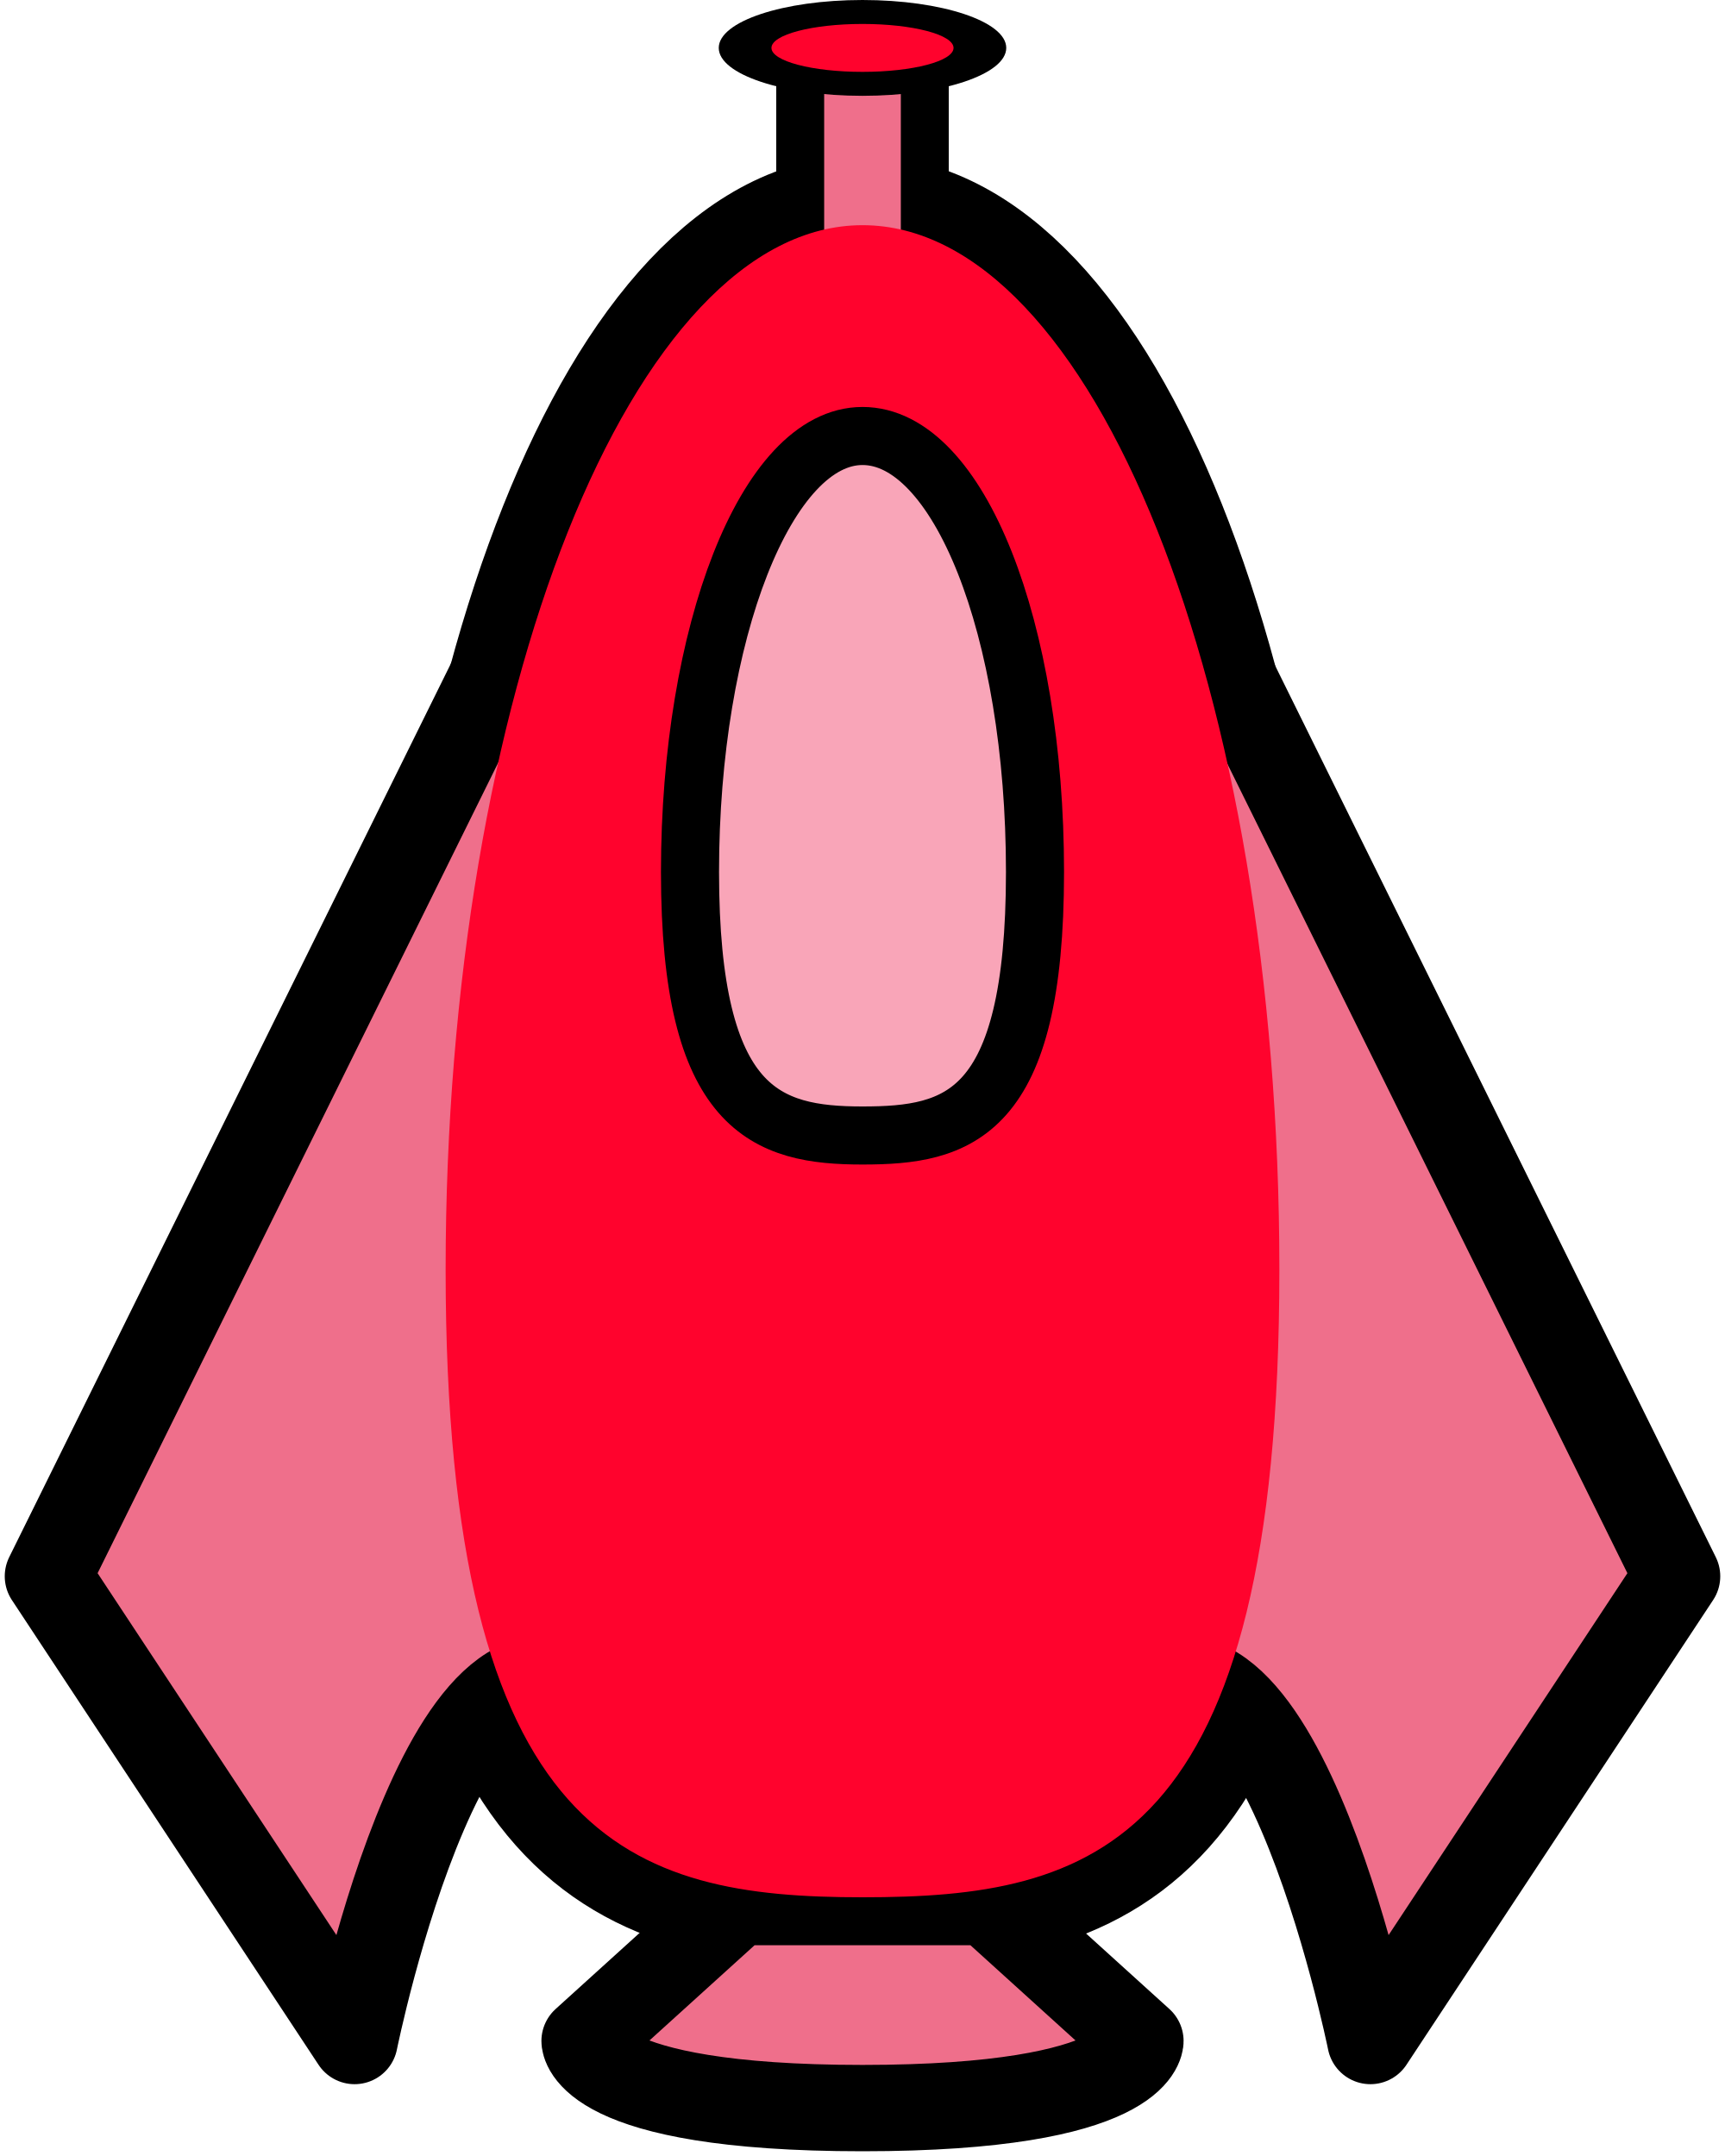
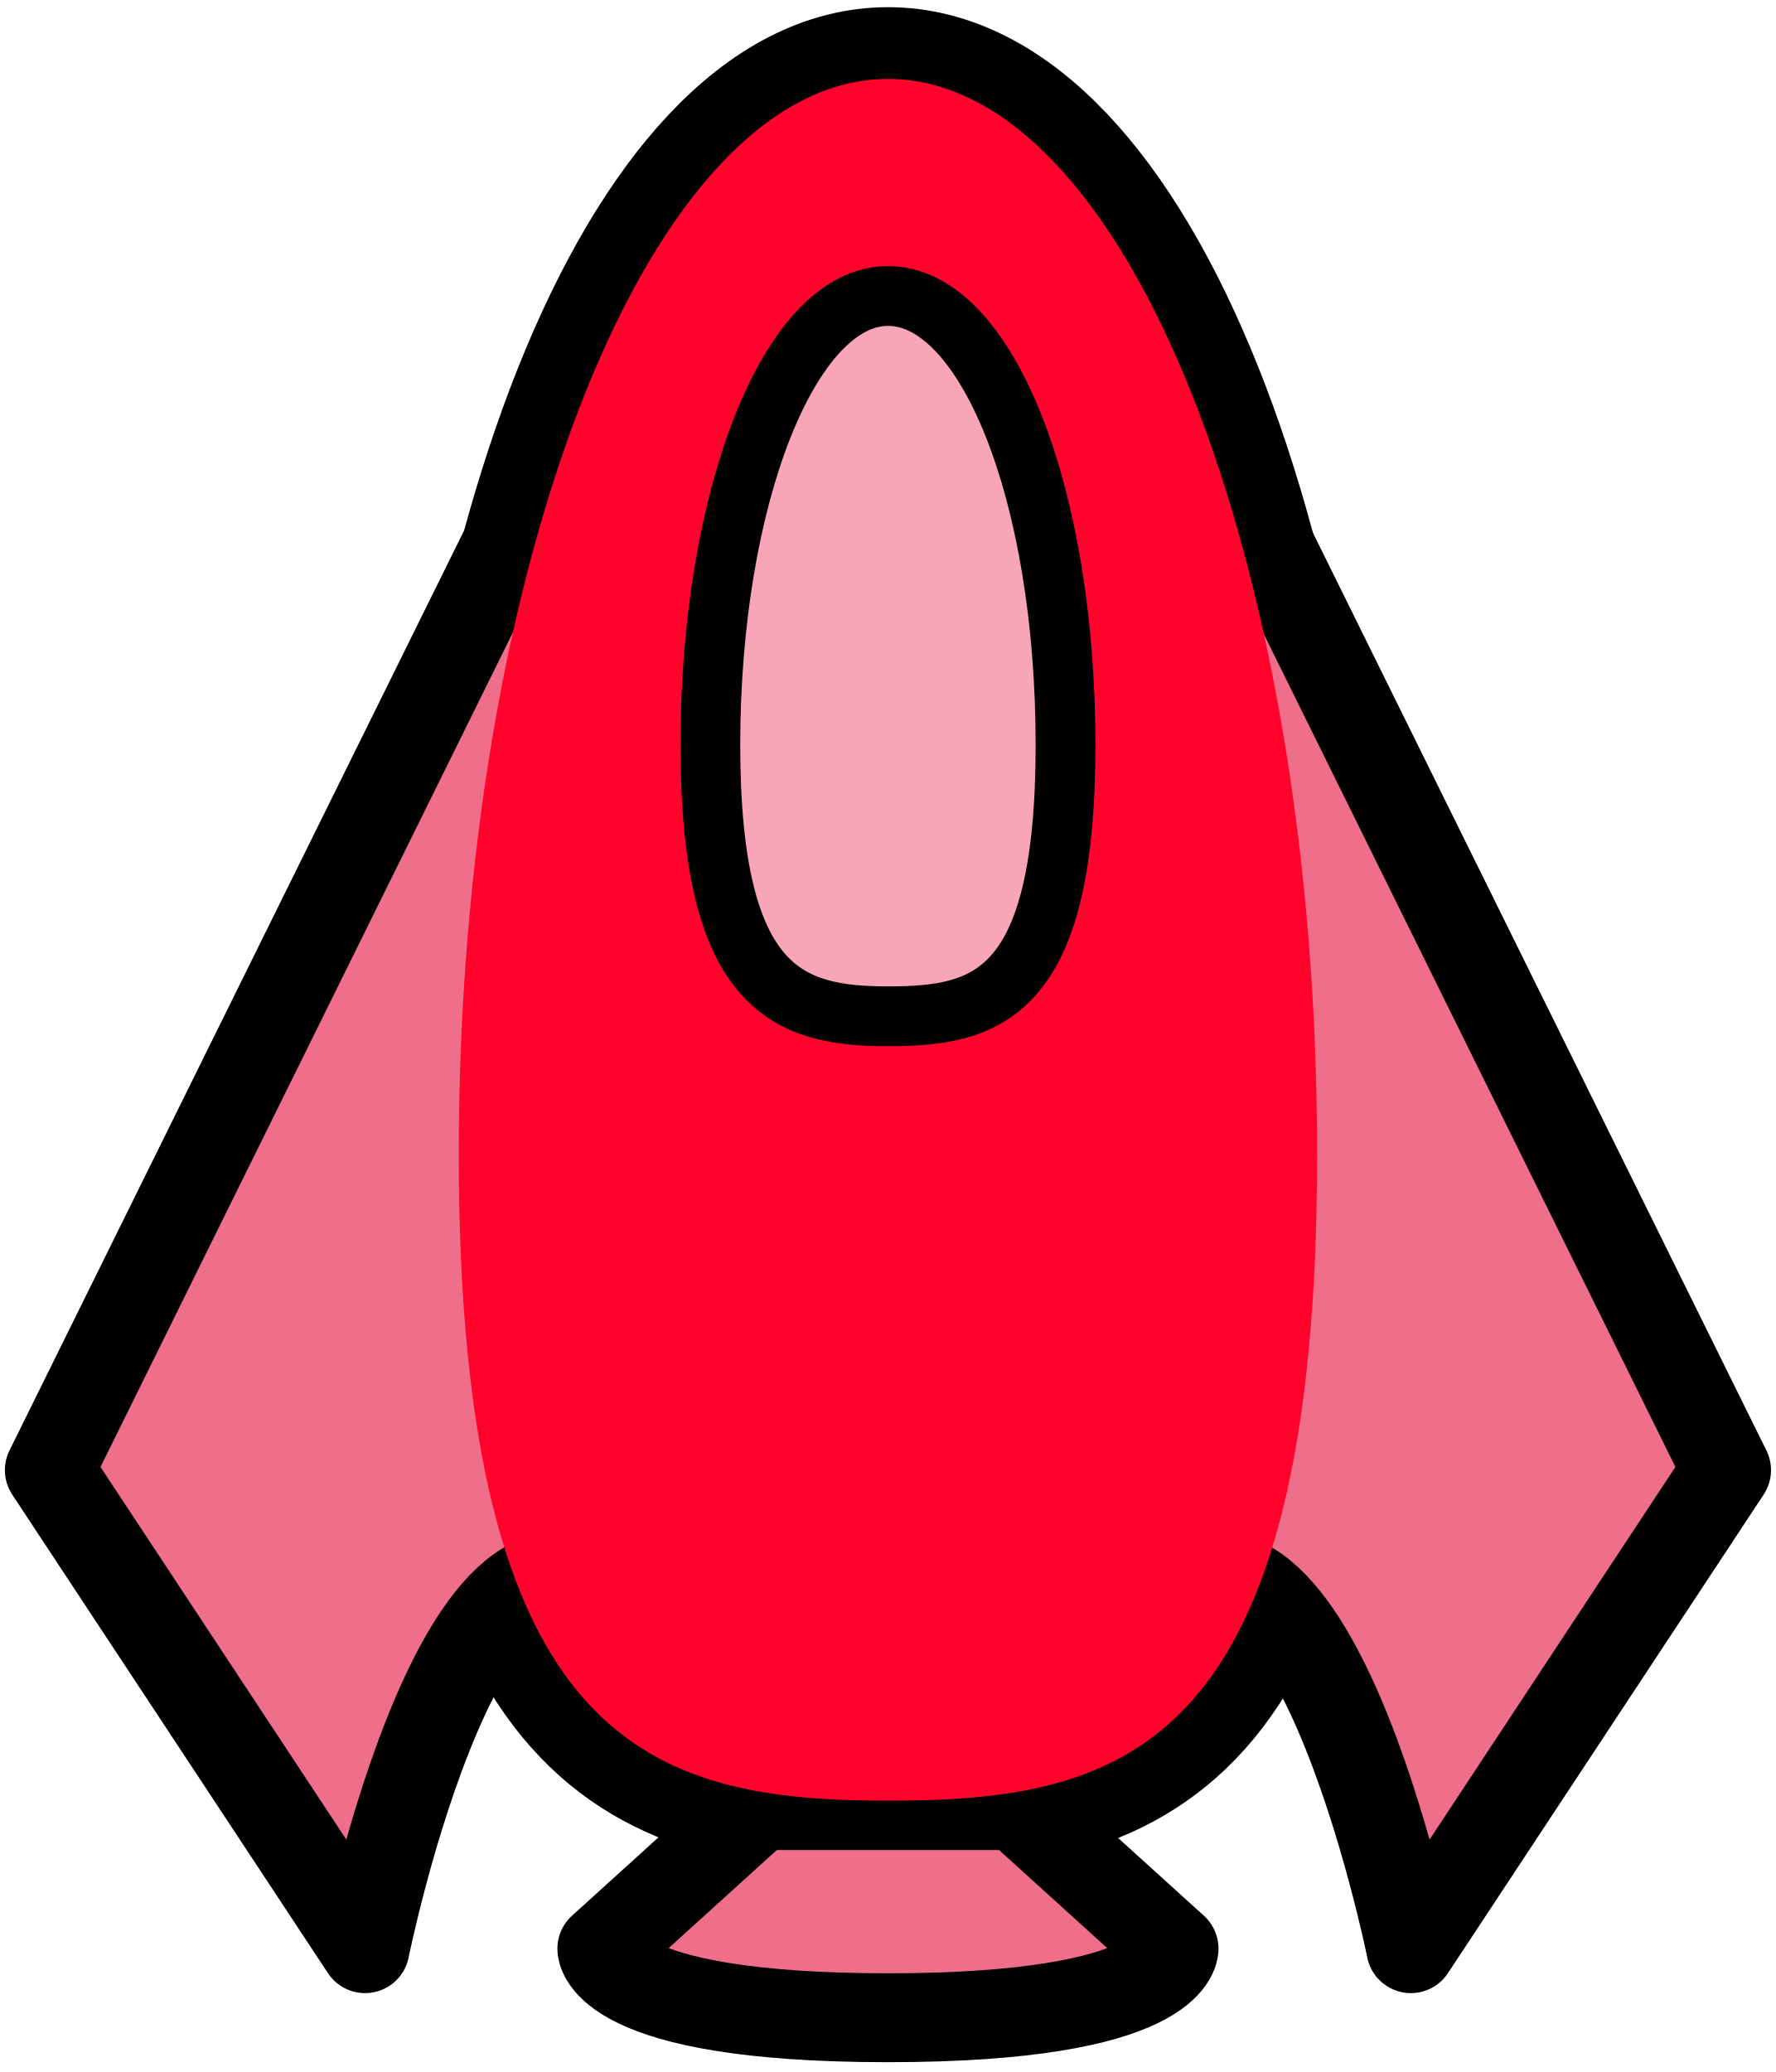
- <svg xmlns="http://www.w3.org/2000/svg" version="1.1" id="Layer_1" x="0px" y="0px" viewBox="0 0 36 45" style="enable-background:new 0 0 36 45;" width="36" height="45" xml:space="preserve">
+ <svg xmlns="http://www.w3.org/2000/svg" version="1.1" id="Layer_1" x="0px" y="0px" viewBox="0 0 36 41.8" style="enable-background:new 0 0 36 41.8;" width="36" height="42" xml:space="preserve">
  <style type="text/css">
	.st0{fill:#FF032D;stroke:#000000;stroke-width:2.909;stroke-miterlimit:10;}
	.st1{fill:#EF6F8B;stroke:#000000;stroke-width:1.802;stroke-linecap:round;stroke-linejoin:round;stroke-miterlimit:10;}
- 	.st2{fill:#EF6F8B;stroke:#000000;stroke-miterlimit:10;}
- 	.st3{fill:#FF032D;}
- 	.st4{fill:#F9A5B8;stroke:#000000;stroke-width:1.212;stroke-miterlimit:10;}
- 	.st5{fill:#EF6F8B;stroke:#000000;stroke-width:2;stroke-linecap:round;stroke-linejoin:round;stroke-miterlimit:10;}
+ 	.st2{fill:#FF032D;}
+ 	.st3{fill:#F9A5B8;stroke:#000000;stroke-width:1.212;stroke-miterlimit:10;}
+ 	.st4{fill:#EF6F8B;stroke:#000000;stroke-width:2;stroke-linecap:round;stroke-linejoin:round;stroke-miterlimit:10;}
</style>
-   <path class="st0" d="M9.3,26.5c0,12,3.9,13.1,8.7,13.1s8.7-1,8.7-13.1S22.8,4.7,18,4.7S9.3,14.5,9.3,26.5z" />
-   <path class="st1" d="M13.8,7L1,32.9c0,0,0,0,6.4,9.7c0,0,2.1-10.4,5.3-6.8" />
-   <path class="st1" d="M22.2,7L35,32.9c0,0,0,0-6.4,9.7c0,0-2.1-10.4-5.3-6.8" />
+   <path class="st0" d="M9.3,23.3c0,12,3.9,13.1,8.7,13.1s8.7-1,8.7-13.1S22.8,1.5,18,1.5S9.3,11.3,9.3,23.3z" />
+   <path class="st1" d="M13.8,3.8L1,29.7c0,0,0,0,6.4,9.7c0,0,2.1-10.4,5.3-6.8" />
+   <path class="st1" d="M22.2,3.8L35,29.7c0,0,0,0-6.4,9.7c0,0-2.1-10.4-5.3-6.8" />
  <g>
-     <path class="st1" d="M18,44c-5.8,0-5.8-1.4-5.8-1.4l3.2-2.9h5.2l3.2,2.9C23.8,42.6,23.8,44,18,44" />
+     <path class="st1" d="M18,40.8c-5.8,0-5.8-1.4-5.8-1.4l3.2-2.9h5.2l3.2,2.9C23.8,39.4,23.8,40.8,18,40.8" />
  </g>
-   <g>
-     <polyline class="st2" points="16.7,1.2 16.7,5.9 19.3,5.7 19.3,1.1  " />
-   </g>
-   <path class="st3" d="M9.3,26.5c0,12,3.9,13.1,8.7,13.1s8.7-1,8.7-13.1S22.8,4.7,18,4.7S9.3,14.5,9.3,26.5z" />
-   <path class="st4" d="M14.4,18.2c0,5,1.6,5.5,3.6,5.5s3.6-0.4,3.6-5.5S20,9.1,18,9.1S14.4,13.2,14.4,18.2z" />
-   <path class="st5" d="M9,21" />
-   <ellipse cx="18" cy="1" rx="3" ry="1" />
-   <ellipse class="st3" cx="18" cy="1" rx="1.9" ry="0.5" />
+   <path class="st2" d="M9.3,23.3c0,12,3.9,13.1,8.7,13.1s8.7-1,8.7-13.1S22.8,1.5,18,1.5S9.3,11.3,9.3,23.3z" />
+   <path class="st3" d="M14.4,15c0,5,1.6,5.5,3.6,5.5s3.6-0.4,3.6-5.5S20,5.9,18,5.9S14.4,10,14.4,15z" />
+   <path class="st4" d="M9,17.8" />
</svg>
